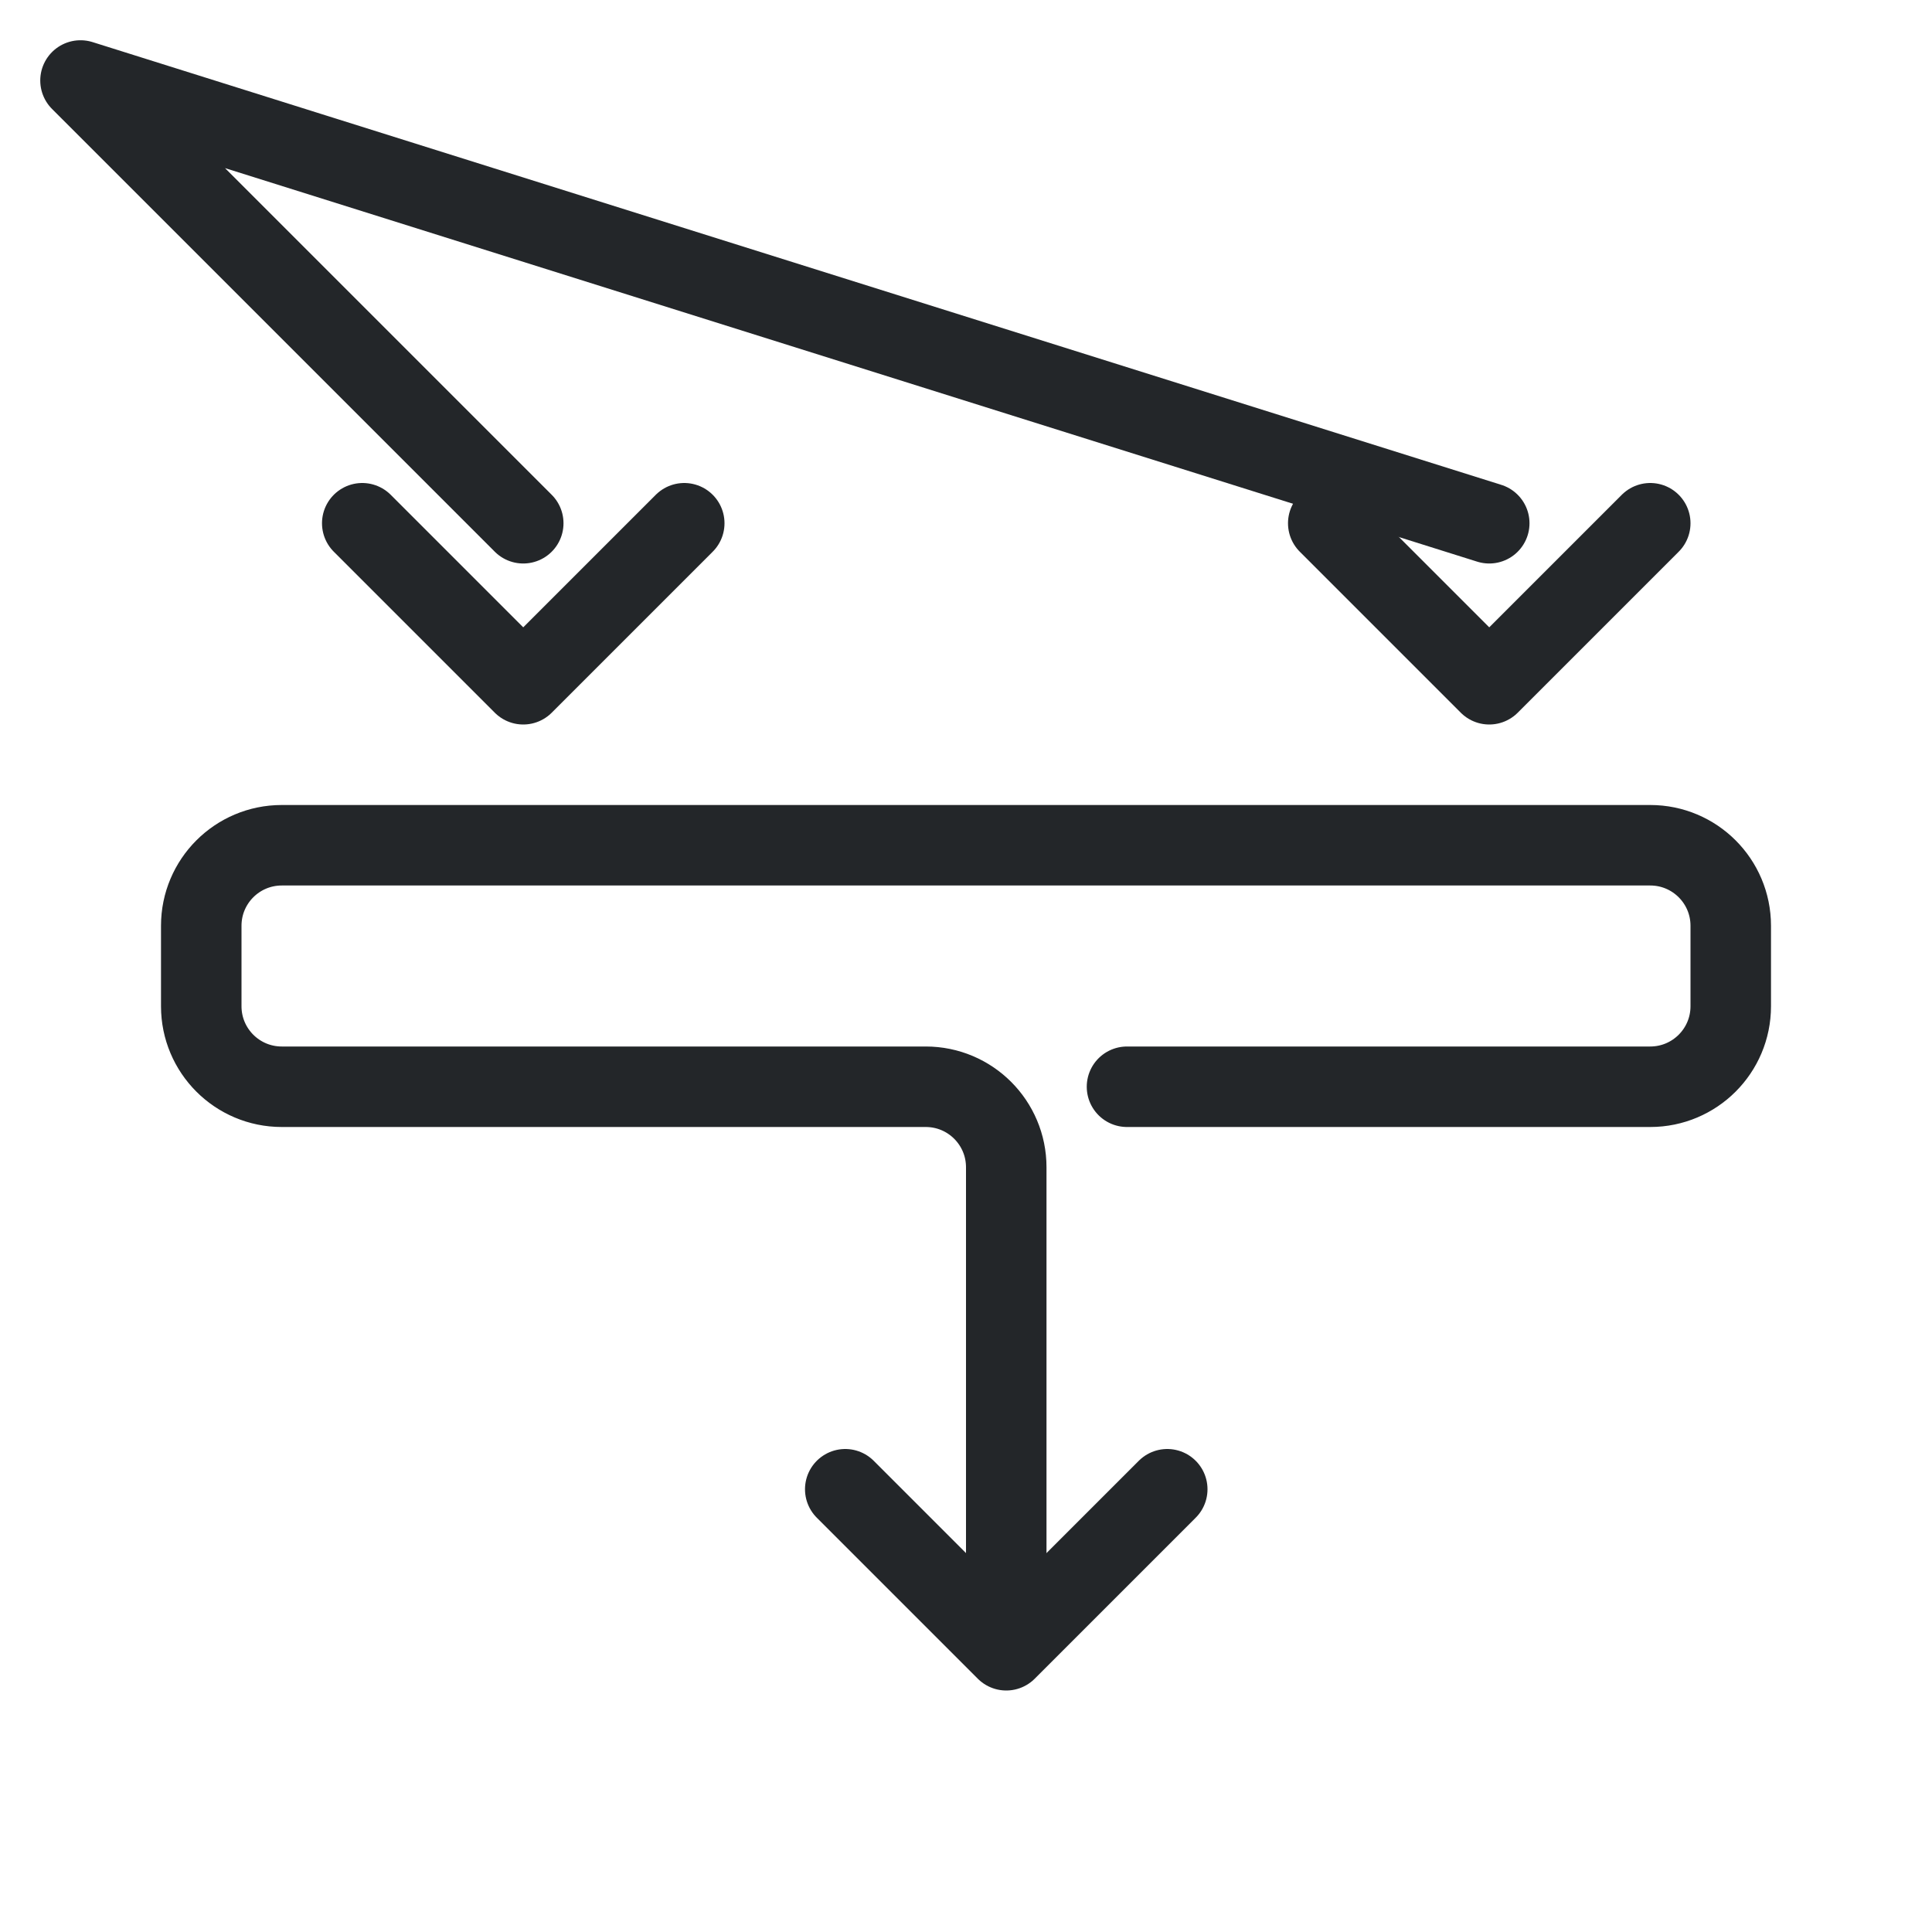
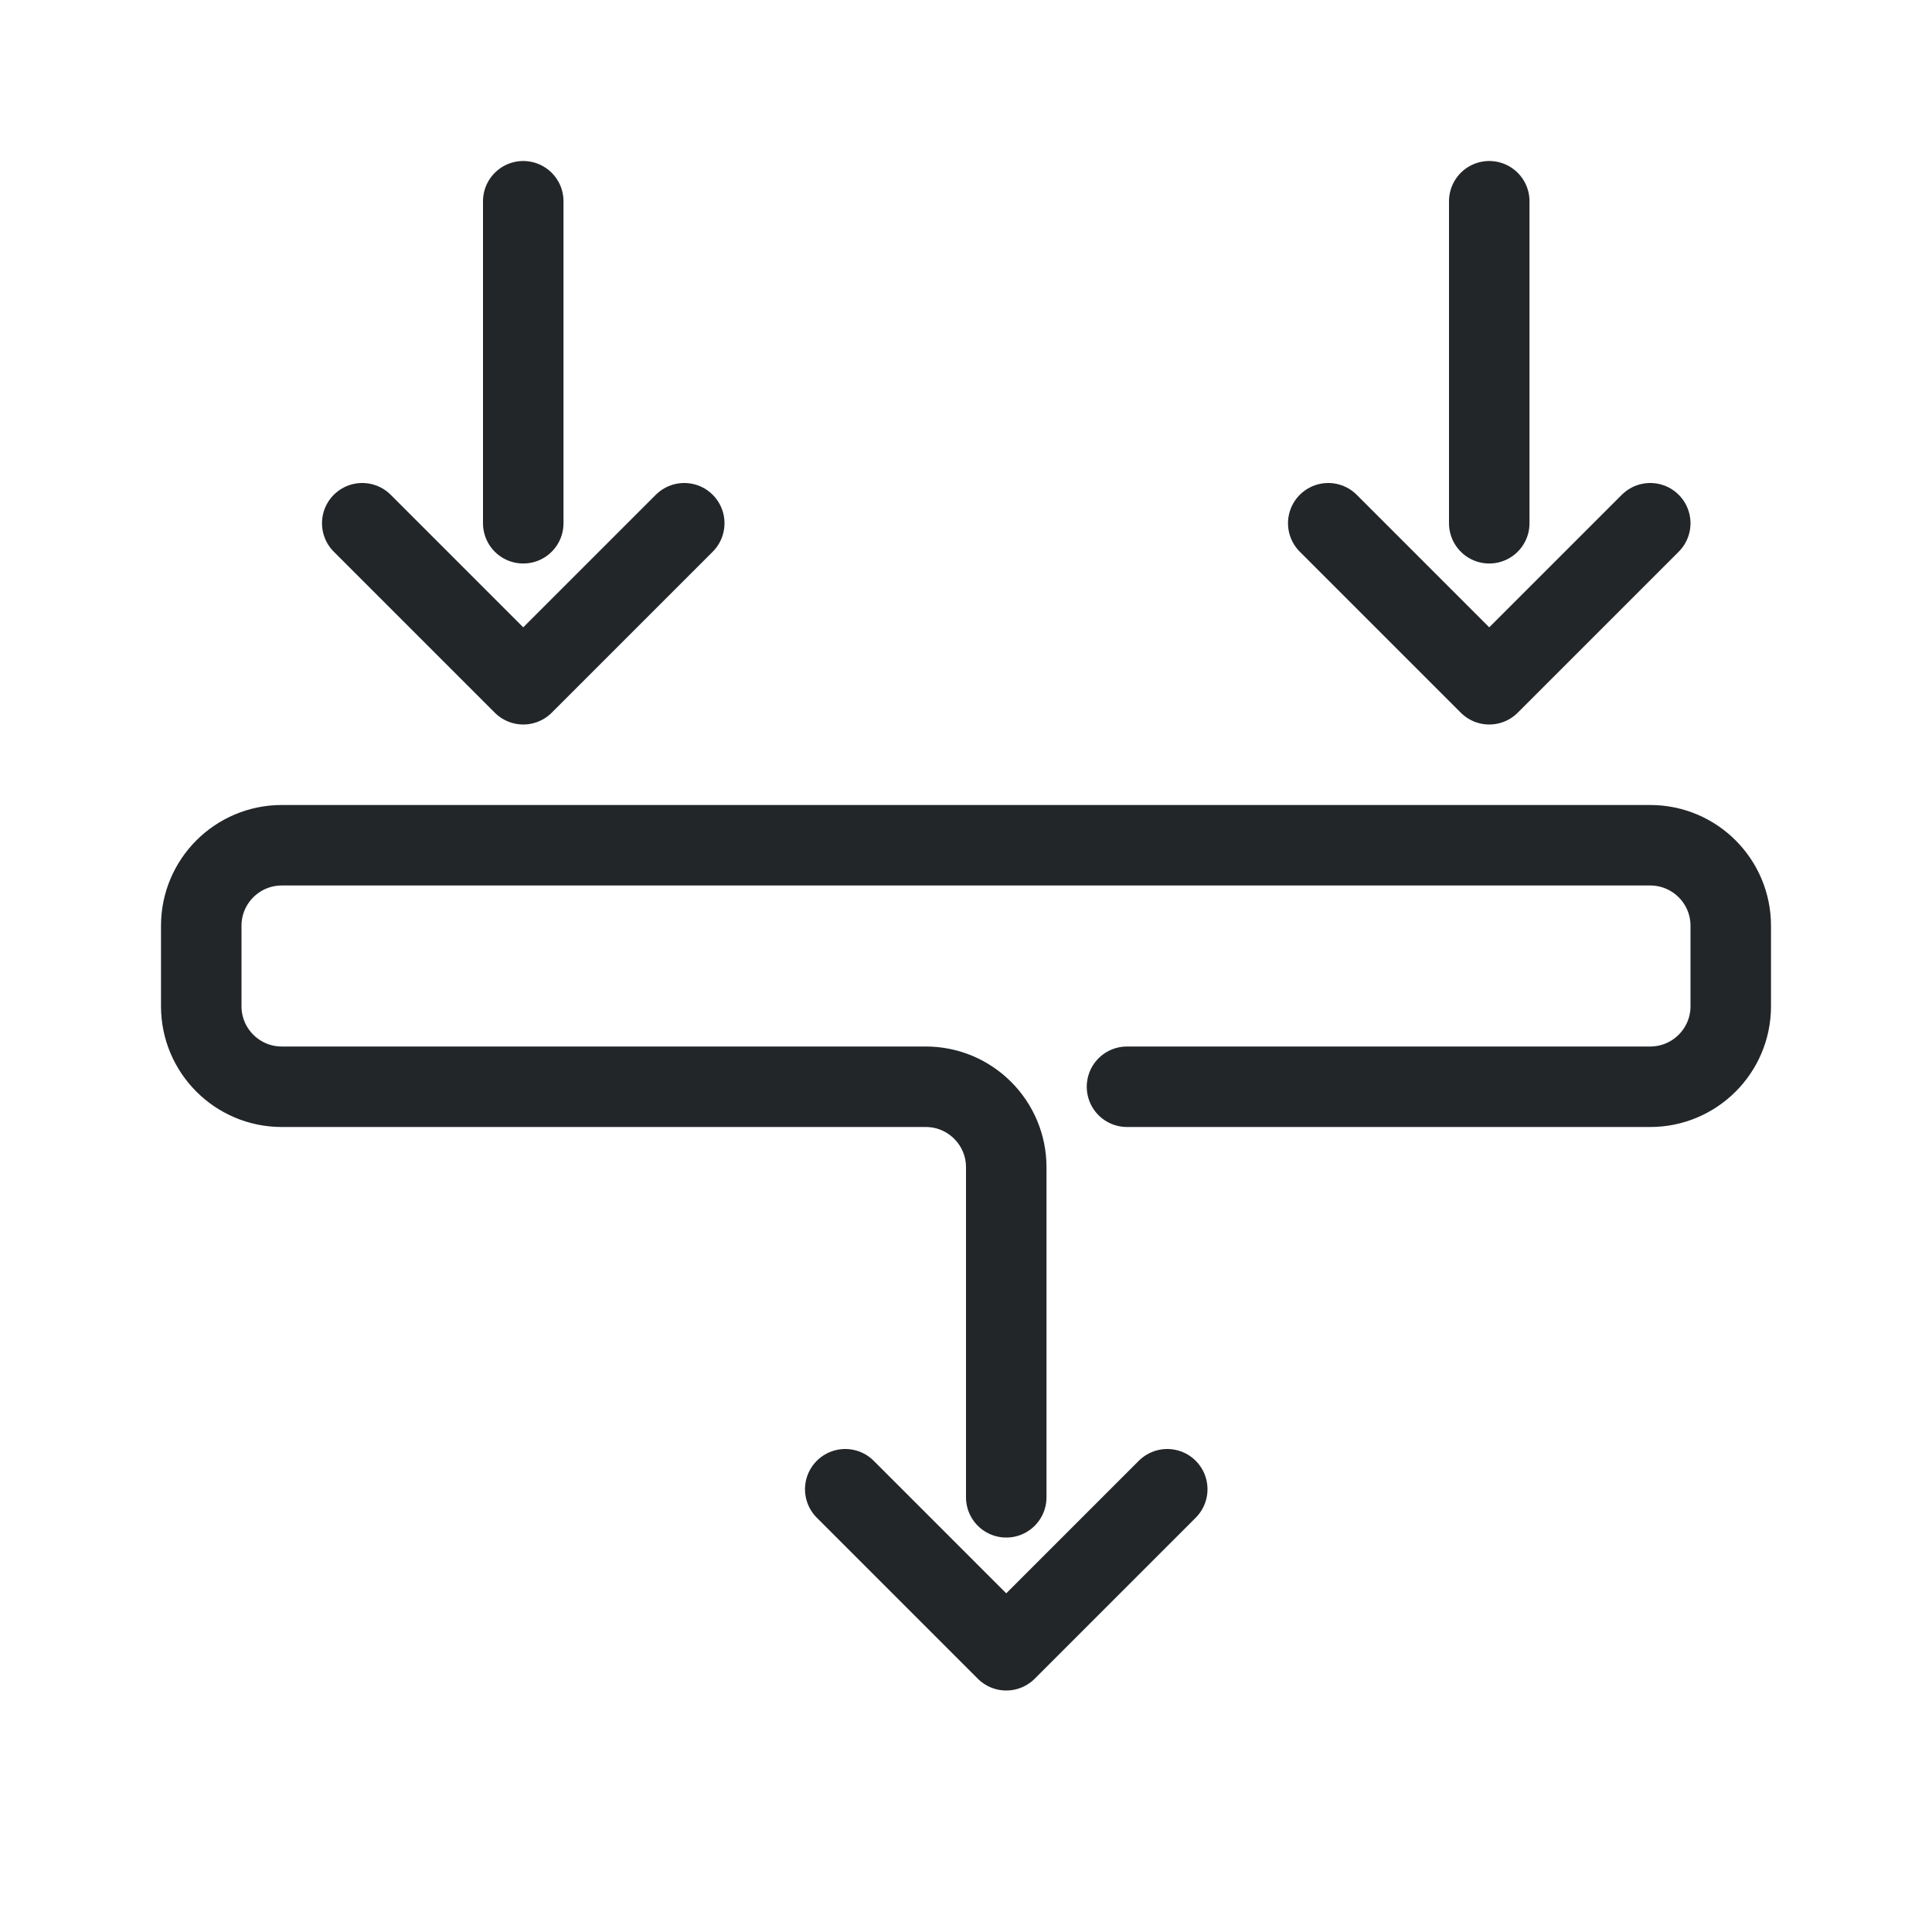
- <svg xmlns="http://www.w3.org/2000/svg" width="24" height="24" viewBox="0 0 24 24" version="1.1" id="svg1">
-   <defs id="defs1">
+ <svg xmlns="http://www.w3.org/2000/svg" width="24" height="24" version="1.1" viewBox="0 0 24 24">
+   <defs>
    <style id="current-color-scheme">.ColorScheme-Text{color:#232629}</style>
  </defs>
  <g transform="translate(1,1)">
-     <path id="flow" class="ColorScheme-Text" d="M 0,0 5.5,5.5 M 0,0 17.5,5.5 m -6,13 v -5 a 1,1 45 0 0 -1,-1 h -8 a 1,1 45 0 1 -1,-1 v -1 a 1,1 135 0 1 1,-1 h 17 a 1,1 45 0 1 1,1 v 1 a 1,1 135 0 1 -1,1 H 13" fill="none" stroke="currentColor" stroke-linecap="round" />
-     <path class="ColorScheme-Text" d="m3.5 5.5 2 2 2-2m8 0 2 2 2-2m-10 12 2 2 2-2" fill="none" stroke="currentColor" stroke-linecap="round" stroke-linejoin="round" id="path1" />
+     <path id="flow" class="ColorScheme-Text" d="m5.5 1.5v4m12-4v4m-6 12.1v-4.1c0-.552-.448-1-1-1h-8c-.552 0-1-.448-1-1v-1c0-.552.448-1 1-1h17c.552 0 1 .448 1 1v1c0 .552-.448 1-1 1h-6.5" fill="none" stroke="currentColor" stroke-linecap="round" />
+     <path class="ColorScheme-Text" d="m3.5 5.5 2 2 2-2m8 0 2 2 2-2m-10 12 2 2 2-2" fill="none" stroke="currentColor" stroke-linecap="round" stroke-linejoin="round" />
  </g>
</svg>
